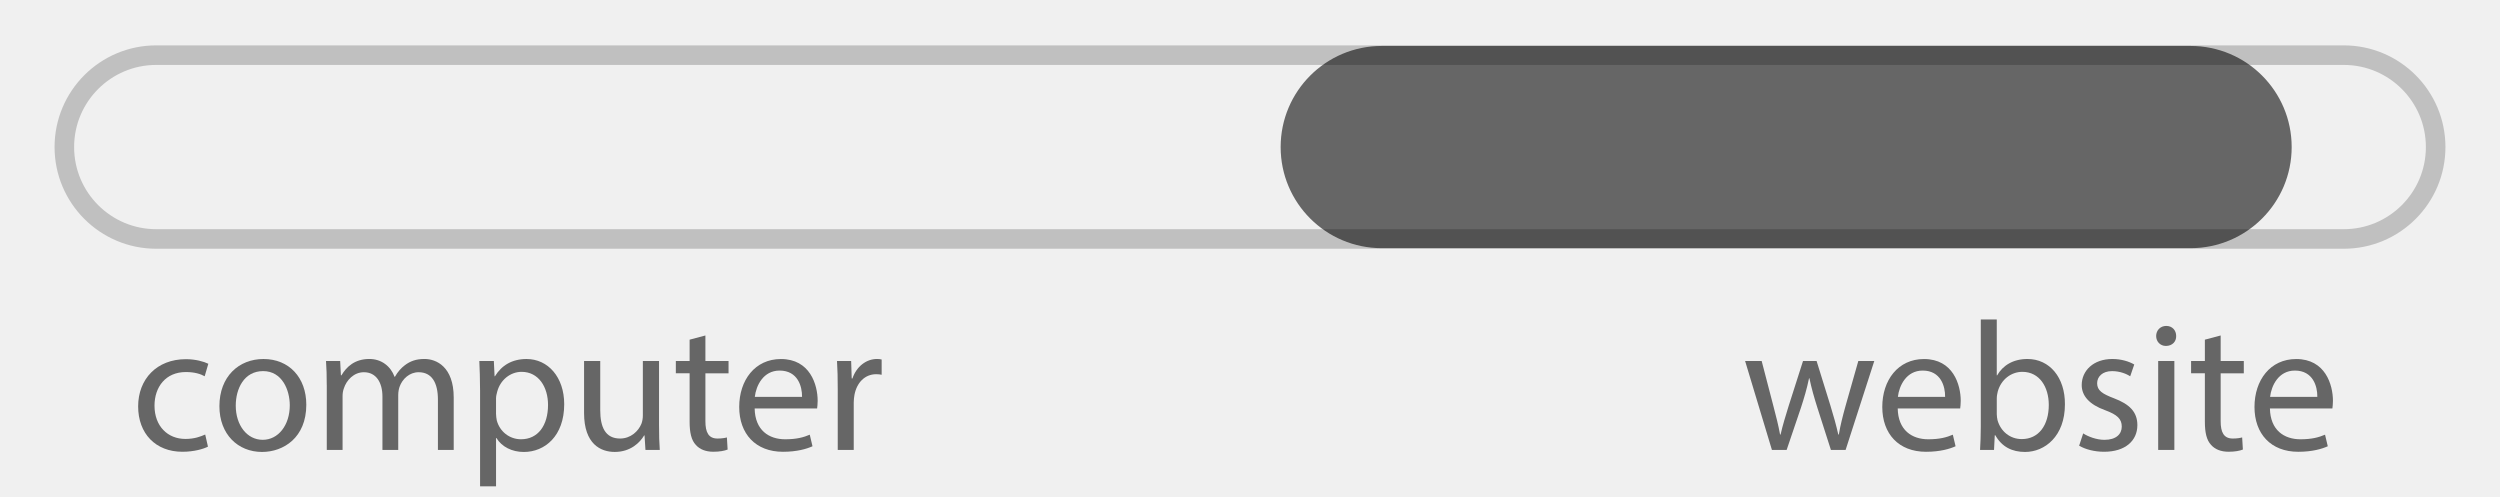
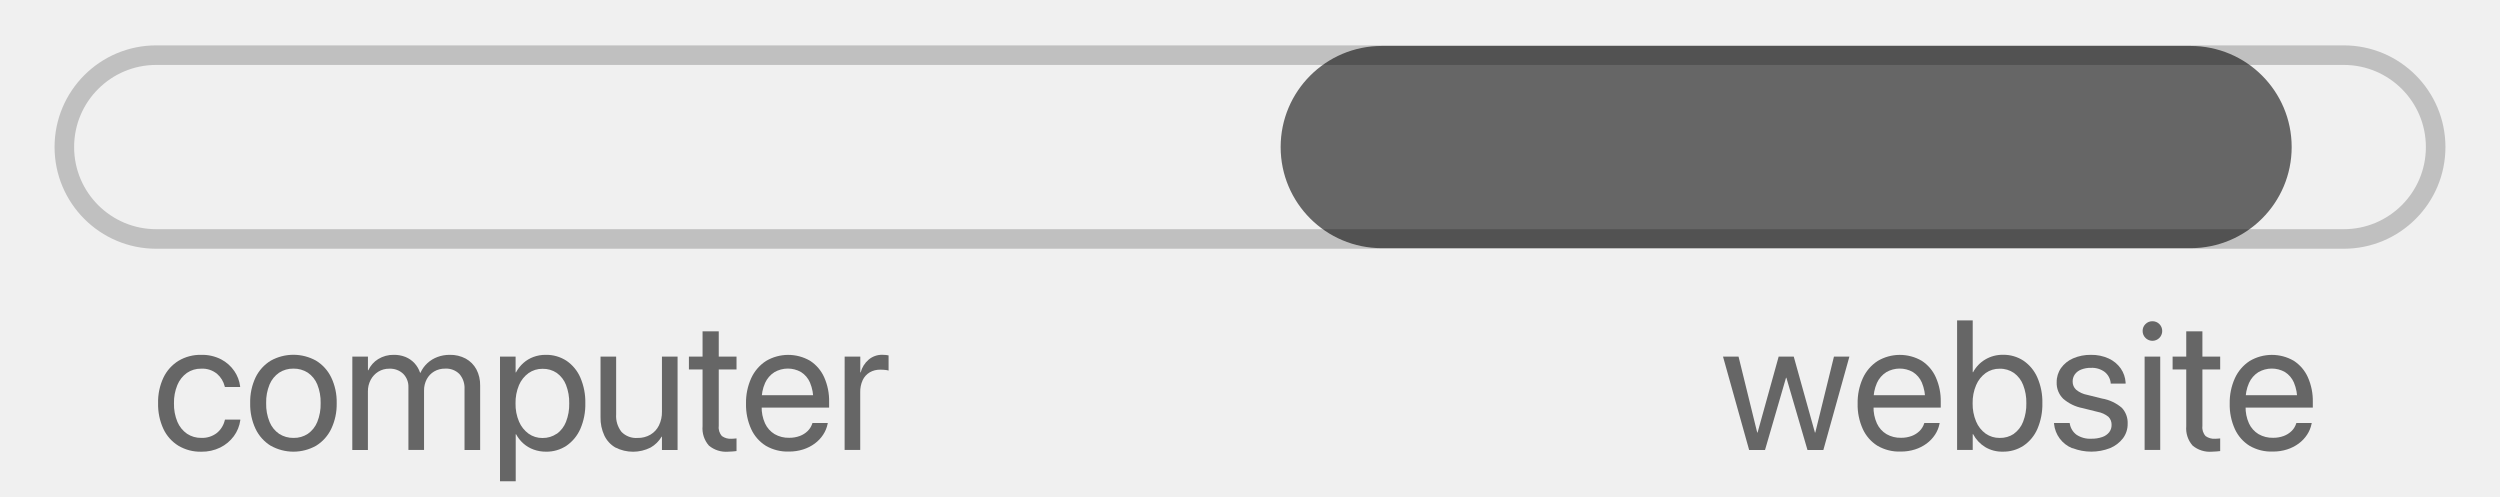
- <svg xmlns="http://www.w3.org/2000/svg" version="1.1" x="0px" y="0px" viewBox="0 0 136 27" style="enable-background:new 0 0 136 27;" xml:space="preserve">
-   <style type="text/css">
- 	.st0{fill:#666666;}
- 	.st1{fill:#3273DC;}
- 	.st2{fill:#FF0040;}
- 	.st3{opacity:0.5;}
- 	.st4{fill:#FFFFFF;}
- 	.st5{opacity:0.15;fill:none;stroke:#FFFFFF;stroke-miterlimit:10;}
- 	.st6{opacity:0.2;fill:none;stroke:#000000;stroke-width:1.064;stroke-miterlimit:10;}
- 	.st7{display:none;}
- 	.st8{display:inline;}
- 	.st9{fill:#999999;}
- </style>
-   <g id="progress_bar_labels_any">
+ <svg xmlns="http://www.w3.org/2000/svg" viewBox="0 0 136 27">
+   <defs>
+     <style>
+       .cls-1 {
+         fill: #ff00bf;
+         opacity: 0;
+       }
+ 
+       .cls-2 {
+         fill: #666;
+       }
+ 
+       .cls-3 {
+         fill: none;
+         stroke: #000;
+         stroke-miterlimit: 10;
+         stroke-width: 1.064px;
+         opacity: 0.2;
+       }
+     </style>
+   </defs>
+   <g id="transparent_BG" data-name="transparent BG">
+     <rect class="cls-1" width="136" height="27" />
+   </g>
+   <g id="progress_bar_labels_any" data-name="progress bar labels any">
    <g>
-       <g>
-         <path class="st0" d="M11.313,24.297c-0.229,0.119-0.739,0.279-1.39,0.279c-1.459,0-2.408-0.989-2.408-2.469     c0-1.489,1.02-2.568,2.599-2.568c0.52,0,0.979,0.13,1.219,0.25l-0.199,0.68c-0.21-0.12-0.54-0.23-1.02-0.23     c-1.109,0-1.709,0.82-1.709,1.829c0,1.12,0.72,1.81,1.679,1.81c0.5,0,0.83-0.13,1.079-0.24L11.313,24.297z" />
-         <path class="st0" d="M16.663,22.018c0,1.789-1.239,2.568-2.409,2.568c-1.309,0-2.318-0.959-2.318-2.488     c0-1.619,1.06-2.568,2.398-2.568C15.723,19.529,16.663,20.538,16.663,22.018z M12.825,22.067c0,1.06,0.609,1.859,1.469,1.859     c0.84,0,1.47-0.79,1.47-1.879c0-0.819-0.41-1.859-1.449-1.859C13.274,20.188,12.825,21.148,12.825,22.067z" />
-         <path class="st0" d="M17.775,20.948c0-0.5-0.01-0.909-0.04-1.31h0.77l0.04,0.78h0.03c0.27-0.46,0.72-0.89,1.519-0.89     c0.66,0,1.16,0.399,1.37,0.969h0.02c0.15-0.27,0.34-0.479,0.54-0.629c0.29-0.22,0.609-0.34,1.069-0.34     c0.64,0,1.589,0.42,1.589,2.099v2.849h-0.859v-2.738c0-0.93-0.34-1.489-1.05-1.489c-0.499,0-0.89,0.369-1.039,0.799     c-0.04,0.12-0.07,0.28-0.07,0.44v2.988h-0.859v-2.898c0-0.77-0.34-1.329-1.01-1.329c-0.549,0-0.949,0.439-1.089,0.879     c-0.05,0.13-0.07,0.28-0.07,0.43v2.919h-0.859V20.948z" />
-         <path class="st0" d="M26.115,21.218c0-0.619-0.02-1.119-0.04-1.579h0.79l0.04,0.83h0.02c0.36-0.59,0.93-0.939,1.719-0.939     c1.17,0,2.049,0.989,2.049,2.458c0,1.739-1.059,2.599-2.198,2.599c-0.64,0-1.199-0.279-1.489-0.759h-0.021v2.628h-0.869V21.218z      M26.984,22.508c0,0.13,0.021,0.249,0.04,0.359c0.16,0.609,0.69,1.029,1.319,1.029c0.93,0,1.47-0.76,1.47-1.869     c0-0.969-0.51-1.799-1.439-1.799c-0.6,0-1.159,0.43-1.329,1.09c-0.03,0.109-0.061,0.239-0.061,0.359V22.508z" />
-         <path class="st0" d="M35.852,23.157c0,0.5,0.01,0.939,0.04,1.319h-0.779l-0.05-0.79h-0.021c-0.229,0.39-0.739,0.899-1.599,0.899     c-0.76,0-1.67-0.42-1.67-2.118v-2.829h0.88v2.679c0,0.92,0.28,1.539,1.079,1.539c0.59,0,1-0.409,1.16-0.8     c0.05-0.13,0.079-0.289,0.079-0.449v-2.969h0.88V23.157z" />
-         <path class="st0" d="M38.374,18.25v1.389h1.259v0.67h-1.259v2.608c0,0.6,0.17,0.939,0.659,0.939c0.23,0,0.4-0.029,0.51-0.06     l0.04,0.659c-0.17,0.07-0.439,0.12-0.779,0.12c-0.41,0-0.739-0.13-0.949-0.37c-0.25-0.26-0.34-0.689-0.34-1.259v-2.639h-0.75     v-0.67h0.75v-1.159L38.374,18.25z" />
-         <path class="st0" d="M41.053,22.218c0.02,1.189,0.779,1.679,1.659,1.679c0.629,0,1.009-0.109,1.339-0.25l0.149,0.63     c-0.31,0.14-0.839,0.3-1.608,0.3c-1.489,0-2.379-0.979-2.379-2.438s0.859-2.608,2.269-2.608c1.579,0,1.999,1.389,1.999,2.278     c0,0.18-0.02,0.32-0.03,0.41H41.053z M43.631,21.588c0.01-0.56-0.229-1.429-1.22-1.429c-0.889,0-1.279,0.819-1.349,1.429H43.631z     " />
-         <path class="st0" d="M45.573,21.148c0-0.57-0.01-1.06-0.04-1.51h0.77l0.03,0.95h0.04c0.22-0.65,0.749-1.06,1.339-1.06     c0.101,0,0.17,0.01,0.25,0.029v0.83c-0.09-0.021-0.18-0.03-0.3-0.03c-0.619,0-1.06,0.47-1.18,1.13     c-0.02,0.119-0.039,0.26-0.039,0.409v2.579h-0.87V21.148z" />
-         <path class="st0" d="M95.835,19.639l0.64,2.459c0.141,0.54,0.271,1.039,0.36,1.539h0.029c0.11-0.489,0.271-1.01,0.431-1.529     l0.789-2.469h0.739l0.75,2.419c0.18,0.58,0.319,1.09,0.43,1.579h0.03c0.08-0.489,0.21-0.999,0.369-1.569l0.69-2.429h0.869     l-1.56,4.838h-0.799l-0.74-2.309c-0.17-0.54-0.31-1.02-0.43-1.59h-0.02c-0.12,0.58-0.271,1.08-0.44,1.6l-0.779,2.299h-0.8     l-1.459-4.838H95.835z" />
-         <path class="st0" d="M103.236,22.218c0.02,1.189,0.779,1.679,1.658,1.679c0.63,0,1.01-0.109,1.34-0.25l0.149,0.63     c-0.31,0.14-0.839,0.3-1.608,0.3c-1.489,0-2.379-0.979-2.379-2.438s0.859-2.608,2.269-2.608c1.579,0,1.999,1.389,1.999,2.278     c0,0.18-0.02,0.32-0.03,0.41H103.236z M105.814,21.588c0.01-0.56-0.229-1.429-1.22-1.429c-0.889,0-1.279,0.819-1.349,1.429     H105.814z" />
-         <path class="st0" d="M107.715,24.477c0.021-0.33,0.04-0.819,0.04-1.25V17.38h0.869v3.039h0.021c0.31-0.54,0.869-0.89,1.649-0.89     c1.199,0,2.049,0.999,2.038,2.469c0,1.729-1.089,2.588-2.168,2.588c-0.7,0-1.26-0.27-1.619-0.909h-0.03l-0.04,0.8H107.715z      M108.625,22.537c0,0.11,0.021,0.22,0.04,0.32c0.17,0.609,0.68,1.029,1.319,1.029c0.92,0,1.47-0.75,1.47-1.859     c0-0.969-0.5-1.799-1.439-1.799c-0.6,0-1.159,0.41-1.339,1.079c-0.021,0.101-0.051,0.221-0.051,0.36V22.537z" />
-         <path class="st0" d="M113.325,23.577c0.26,0.17,0.72,0.35,1.159,0.35c0.64,0,0.94-0.32,0.94-0.72c0-0.42-0.25-0.649-0.9-0.89     c-0.869-0.31-1.279-0.789-1.279-1.369c0-0.779,0.63-1.419,1.67-1.419c0.489,0,0.919,0.14,1.188,0.3l-0.22,0.64     c-0.189-0.12-0.539-0.28-0.989-0.28c-0.52,0-0.81,0.3-0.81,0.66c0,0.399,0.29,0.579,0.92,0.819     c0.839,0.319,1.269,0.739,1.269,1.459c0,0.85-0.659,1.449-1.809,1.449c-0.529,0-1.02-0.13-1.359-0.33L113.325,23.577z" />
-         <path class="st0" d="M118.384,18.279c0.01,0.3-0.21,0.54-0.56,0.54c-0.31,0-0.529-0.24-0.529-0.54     c0-0.31,0.229-0.549,0.549-0.549C118.174,17.73,118.384,17.97,118.384,18.279z M117.405,24.477v-4.838h0.88v4.838H117.405z" />
-         <path class="st0" d="M120.804,18.25v1.389h1.259v0.67h-1.259v2.608c0,0.6,0.17,0.939,0.659,0.939c0.23,0,0.4-0.029,0.51-0.06     l0.04,0.659c-0.17,0.07-0.439,0.12-0.779,0.12c-0.41,0-0.739-0.13-0.949-0.37c-0.25-0.26-0.34-0.689-0.34-1.259v-2.639h-0.75     v-0.67h0.75v-1.159L120.804,18.25z" />
-         <path class="st0" d="M123.484,22.218c0.02,1.189,0.779,1.679,1.658,1.679c0.63,0,1.01-0.109,1.34-0.25l0.149,0.63     c-0.31,0.14-0.839,0.3-1.608,0.3c-1.489,0-2.379-0.979-2.379-2.438s0.859-2.608,2.269-2.608c1.579,0,1.999,1.389,1.999,2.278     c0,0.18-0.02,0.32-0.03,0.41H123.484z M126.062,21.588c0.01-0.56-0.229-1.429-1.22-1.429c-0.889,0-1.279,0.819-1.349,1.429     H126.062z" />
-       </g>
+       <path class="cls-2" d="M9.706,24.249a2.151,2.151,0,0,1-.818-.918,3.169,3.169,0,0,1-.288-1.4v0a3.1,3.1,0,0,1,.293-1.392,2.176,2.176,0,0,1,.821-.913,2.307,2.307,0,0,1,1.23-.322,2.257,2.257,0,0,1,1.089.246,1.983,1.983,0,0,1,.716.638,1.893,1.893,0,0,1,.314.825l0,.039h-.83l-.01-.039a1.313,1.313,0,0,0-.407-.669,1.25,1.25,0,0,0-.877-.288,1.32,1.32,0,0,0-.772.231,1.529,1.529,0,0,0-.517.654,2.47,2.47,0,0,0-.186,1v0a2.469,2.469,0,0,0,.188,1.011,1.5,1.5,0,0,0,.523.645,1.361,1.361,0,0,0,.774.224,1.3,1.3,0,0,0,.847-.266,1.269,1.269,0,0,0,.432-.691l.01-.039h.835l0,.034a1.9,1.9,0,0,1-.354.871,2.038,2.038,0,0,1-.738.616,2.258,2.258,0,0,1-1.027.227A2.335,2.335,0,0,1,9.706,24.249Z" />
+       <path class="cls-2" d="M14.731,24.252a2.189,2.189,0,0,1-.826-.916,3.116,3.116,0,0,1-.295-1.4v-.009a3.1,3.1,0,0,1,.295-1.4,2.185,2.185,0,0,1,.826-.908,2.533,2.533,0,0,1,2.461,0,2.174,2.174,0,0,1,.824.908,3.076,3.076,0,0,1,.3,1.4v.009a3.093,3.093,0,0,1-.3,1.4,2.184,2.184,0,0,1-.822.913,2.516,2.516,0,0,1-2.463,0Zm2.016-.652a1.449,1.449,0,0,0,.513-.645,2.569,2.569,0,0,0,.183-1.018v-.009a2.549,2.549,0,0,0-.183-1.016,1.433,1.433,0,0,0-.517-.64,1.4,1.4,0,0,0-.784-.219,1.38,1.38,0,0,0-.775.221,1.466,1.466,0,0,0-.519.64,2.482,2.482,0,0,0-.186,1.014v.009a2.515,2.515,0,0,0,.186,1.018,1.453,1.453,0,0,0,.519.645,1.389,1.389,0,0,0,.784.222A1.359,1.359,0,0,0,16.747,23.6Z" />
+       <path class="cls-2" d="M19.167,19.4h.849v.743h.02a1.4,1.4,0,0,1,.537-.609,1.567,1.567,0,0,1,.854-.231,1.644,1.644,0,0,1,.627.114,1.38,1.38,0,0,1,.487.332,1.449,1.449,0,0,1,.312.53h.02a1.608,1.608,0,0,1,.379-.525,1.656,1.656,0,0,1,.546-.334,1.873,1.873,0,0,1,.666-.117,1.772,1.772,0,0,1,.875.207,1.457,1.457,0,0,1,.576.581,1.813,1.813,0,0,1,.205.882v3.506h-.85V21.166a1.151,1.151,0,0,0-.276-.818,1.014,1.014,0,0,0-.779-.295,1.139,1.139,0,0,0-.595.153,1.085,1.085,0,0,0-.406.425,1.285,1.285,0,0,0-.146.618v3.228h-.85v-3.4a.993.993,0,0,0-.283-.742,1.03,1.03,0,0,0-.757-.278,1.106,1.106,0,0,0-.6.163,1.168,1.168,0,0,0-.412.442,1.308,1.308,0,0,0-.152.635v3.184h-.849Z" />
+       <path class="cls-2" d="M27.2,19.4h.849v.86h.02a1.888,1.888,0,0,1,.4-.511,1.734,1.734,0,0,1,.545-.329,1.866,1.866,0,0,1,.669-.117,2,2,0,0,1,1.136.324,2.132,2.132,0,0,1,.754.918,3.353,3.353,0,0,1,.269,1.394v0a3.327,3.327,0,0,1-.271,1.392,2.174,2.174,0,0,1-.752.915,1.952,1.952,0,0,1-1.121.325,1.916,1.916,0,0,1-.669-.115,1.731,1.731,0,0,1-.554-.327,1.844,1.844,0,0,1-.4-.505h-.02v2.558H27.2Zm3.091,4.2a1.469,1.469,0,0,0,.5-.653,2.588,2.588,0,0,0,.175-1v0a2.623,2.623,0,0,0-.175-1.008,1.454,1.454,0,0,0-.5-.65,1.33,1.33,0,0,0-.777-.226,1.287,1.287,0,0,0-.761.234,1.557,1.557,0,0,0-.521.656,2.442,2.442,0,0,0-.187.994v0a2.391,2.391,0,0,0,.19.989,1.569,1.569,0,0,0,.521.657,1.272,1.272,0,0,0,.758.234A1.325,1.325,0,0,0,30.29,23.593Z" />
+       <path class="cls-2" d="M33.476,24.345a1.5,1.5,0,0,1-.6-.653,2.242,2.242,0,0,1-.207-1V19.4h.849v3.145a1.39,1.39,0,0,0,.291.949,1.107,1.107,0,0,0,.876.33,1.321,1.321,0,0,0,.7-.179,1.186,1.186,0,0,0,.461-.5,1.642,1.642,0,0,0,.164-.754V19.4h.85v5.079h-.85v-.723h-.019a1.634,1.634,0,0,1-.594.588,2.11,2.11,0,0,1-1.918,0Z" />
+       <path class="cls-2" d="M38.566,24.242a1.413,1.413,0,0,1-.347-1.059V20.1h-.742v-.7h.742V18.026H39.1V19.4h.967v.7H39.1v3.076a.688.688,0,0,0,.176.549.8.8,0,0,0,.518.144,1.406,1.406,0,0,0,.148-.008c.048,0,.089-.009.125-.011v.688c-.052.006-.119.014-.2.021a2.3,2.3,0,0,1-.251.013A1.46,1.46,0,0,1,38.566,24.242Z" />
+       <path class="cls-2" d="M41.664,24.252a2.1,2.1,0,0,1-.8-.911,3.186,3.186,0,0,1-.281-1.384v0a3.205,3.205,0,0,1,.283-1.385,2.212,2.212,0,0,1,.8-.932,2.367,2.367,0,0,1,2.4-.015,2.077,2.077,0,0,1,.77.9,3.131,3.131,0,0,1,.268,1.337v.313H41V21.5h3.671l-.429.615v-.327a2.327,2.327,0,0,0-.179-.977,1.264,1.264,0,0,0-.49-.574,1.456,1.456,0,0,0-1.445.01,1.346,1.346,0,0,0-.508.586,2.2,2.2,0,0,0-.186.955v.327a2.09,2.09,0,0,0,.184.918,1.33,1.33,0,0,0,.519.583,1.51,1.51,0,0,0,.8.2,1.618,1.618,0,0,0,.576-.1,1.232,1.232,0,0,0,.425-.269.989.989,0,0,0,.244-.391l.015-.044h.835l-.01.049a1.667,1.667,0,0,1-.242.586,1.87,1.87,0,0,1-.456.481,2.17,2.17,0,0,1-.635.322,2.487,2.487,0,0,1-.771.115A2.345,2.345,0,0,1,41.664,24.252Z" />
+       <path class="cls-2" d="M45.949,19.4H46.8v.86h.02a1.371,1.371,0,0,1,.439-.7A1.127,1.127,0,0,1,48,19.3a1.744,1.744,0,0,1,.2.011c.06.009.107.016.139.023v.825a.723.723,0,0,0-.172-.034,2.39,2.39,0,0,0-.282-.015,1.1,1.1,0,0,0-.574.147.972.972,0,0,0-.381.422,1.506,1.506,0,0,0-.134.662v3.135h-.849Z" />
+       <path class="cls-2" d="M93.732,19.4h.845l1.015,4.131h.02L96.759,19.4h.821l1.152,4.131h.02L99.767,19.4h.84l-1.416,5.079h-.864l-1.148-3.931H97.16l-1.143,3.931h-.864Z" />
+       <path class="cls-2" d="M102.137,24.252a2.1,2.1,0,0,1-.8-.911,3.172,3.172,0,0,1-.282-1.384v0a3.205,3.205,0,0,1,.284-1.385,2.212,2.212,0,0,1,.8-.932,2.367,2.367,0,0,1,2.4-.015,2.068,2.068,0,0,1,.769.9,3.131,3.131,0,0,1,.269,1.337v.313h-4.092V21.5h3.672l-.43.615v-.327a2.328,2.328,0,0,0-.178-.977,1.265,1.265,0,0,0-.491-.574,1.456,1.456,0,0,0-1.445.01,1.346,1.346,0,0,0-.508.586,2.2,2.2,0,0,0-.185.955v.327a2.091,2.091,0,0,0,.183.918,1.326,1.326,0,0,0,.52.583,1.508,1.508,0,0,0,.8.2,1.618,1.618,0,0,0,.576-.1,1.232,1.232,0,0,0,.425-.269.989.989,0,0,0,.244-.391l.015-.044h.835l-.01.049a1.667,1.667,0,0,1-.242.586,1.888,1.888,0,0,1-.456.481,2.17,2.17,0,0,1-.635.322,2.493,2.493,0,0,1-.772.115A2.35,2.35,0,0,1,102.137,24.252Z" />
+       <path class="cls-2" d="M107.988,24.317a1.825,1.825,0,0,1-.652-.7h-.02v.86h-.85V17.431h.85v2.817h.02a1.777,1.777,0,0,1,.664-.693,1.829,1.829,0,0,1,.962-.254,1.958,1.958,0,0,1,1.12.324,2.149,2.149,0,0,1,.752.916,3.305,3.305,0,0,1,.271,1.392v0a3.372,3.372,0,0,1-.268,1.394,2.121,2.121,0,0,1-.755.918,1.99,1.99,0,0,1-1.135.325A1.777,1.777,0,0,1,107.988,24.317Zm1.569-.722a1.436,1.436,0,0,0,.5-.652,2.626,2.626,0,0,0,.176-1.006v0a2.582,2.582,0,0,0-.176-1,1.451,1.451,0,0,0-.5-.65,1.314,1.314,0,0,0-.776-.229,1.284,1.284,0,0,0-.76.234,1.584,1.584,0,0,0-.519.656,2.4,2.4,0,0,0-.191.99v0a2.428,2.428,0,0,0,.189.992,1.543,1.543,0,0,0,.519.659,1.293,1.293,0,0,0,.762.234A1.328,1.328,0,0,0,109.557,23.6Z" />
+       <path class="cls-2" d="M112.731,24.384a1.6,1.6,0,0,1-.991-1.328l0-.044h.85l.009.048a.937.937,0,0,0,.367.593,1.333,1.333,0,0,0,.805.213,1.688,1.688,0,0,0,.591-.091.819.819,0,0,0,.376-.258.63.63,0,0,0,.132-.4v0a.6.6,0,0,0-.166-.439,1.3,1.3,0,0,0-.6-.274l-.8-.2a2.25,2.25,0,0,1-1.07-.516,1.191,1.191,0,0,1-.351-.89v0a1.318,1.318,0,0,1,.237-.777,1.573,1.573,0,0,1,.658-.527,2.342,2.342,0,0,1,.97-.19,2.225,2.225,0,0,1,.97.2,1.64,1.64,0,0,1,.648.537,1.5,1.5,0,0,1,.267.765l0,.063h-.811l0-.034a.881.881,0,0,0-.325-.6,1.151,1.151,0,0,0-.749-.224,1.364,1.364,0,0,0-.532.093.757.757,0,0,0-.344.26.662.662,0,0,0-.12.394v0a.589.589,0,0,0,.185.439,1.316,1.316,0,0,0,.606.283l.806.2a2.233,2.233,0,0,1,1.084.509,1.2,1.2,0,0,1,.312.868v0a1.286,1.286,0,0,1-.256.787,1.709,1.709,0,0,1-.7.534,2.823,2.823,0,0,1-2.044,0Z" />
+       <path class="cls-2" d="M116.715,18.383a.515.515,0,0,1-.156-.376.509.509,0,0,1,.156-.379.516.516,0,0,1,.376-.153.526.526,0,0,1,.533.532.532.532,0,0,1-.909.376Zm-.048,1.015h.849v5.079h-.849Z" />
+       <path class="cls-2" d="M119.279,24.242a1.409,1.409,0,0,1-.347-1.059V20.1h-.742v-.7h.742V18.026h.879V19.4h.967v.7h-.967v3.076a.688.688,0,0,0,.176.549.8.8,0,0,0,.518.144,1.406,1.406,0,0,0,.148-.008c.048,0,.089-.009.125-.011v.688c-.052.006-.119.014-.2.021a2.3,2.3,0,0,1-.251.013A1.46,1.46,0,0,1,119.279,24.242Z" />
+       <path class="cls-2" d="M122.377,24.252a2.1,2.1,0,0,1-.8-.911,3.172,3.172,0,0,1-.281-1.384v0a3.205,3.205,0,0,1,.283-1.385,2.212,2.212,0,0,1,.8-.932,2.367,2.367,0,0,1,2.4-.015,2.077,2.077,0,0,1,.77.9,3.147,3.147,0,0,1,.268,1.337v.313h-4.092V21.5h3.672l-.429.615v-.327a2.327,2.327,0,0,0-.179-.977,1.264,1.264,0,0,0-.49-.574,1.458,1.458,0,0,0-1.446.01,1.351,1.351,0,0,0-.507.586,2.2,2.2,0,0,0-.186.955v.327a2.09,2.09,0,0,0,.184.918,1.33,1.33,0,0,0,.519.583,1.508,1.508,0,0,0,.8.2,1.618,1.618,0,0,0,.576-.1,1.232,1.232,0,0,0,.425-.269.989.989,0,0,0,.244-.391l.015-.044h.835l-.01.049a1.667,1.667,0,0,1-.242.586,1.87,1.87,0,0,1-.456.481,2.17,2.17,0,0,1-.635.322,2.487,2.487,0,0,1-.771.115A2.345,2.345,0,0,1,122.377,24.252Z" />
    </g>
  </g>
-   <g id="progress_bar_inside_any">
-     <path class="st0" d="M75.167,13.5c-3.038,0-5.5-2.462-5.5-5.5s2.462-5.5,5.5-5.5h44c3.038,0,5.5,2.462,5.5,5.5s-2.462,5.5-5.5,5.5   H75.167z" />
+   <g id="progress_bar_inside_any" data-name="progress bar inside any">
+     <path class="cls-2" d="M75.167,13.5a5.5,5.5,0,0,1,0-11h44a5.5,5.5,0,0,1,0,11Z" />
  </g>
-   <g id="progress_bar_outline_any">
-     <path class="st6" d="M127.5,13H8.5c-2.761,0-5-2.239-5-5v0c0-2.761,2.239-5,5-5h119c2.761,0,5,2.239,5,5v0   C132.5,10.761,130.261,13,127.5,13z" />
+   <g id="progress_bar_outline_any" data-name="progress bar outline any">
+     <rect class="cls-3" x="3.5" y="3" width="129" height="10" rx="5" />
  </g>
-   <g id="progress_bar_labels_dark">
- </g>
-   <g id="progress_bar_outline_dark">
- </g>
</svg>
